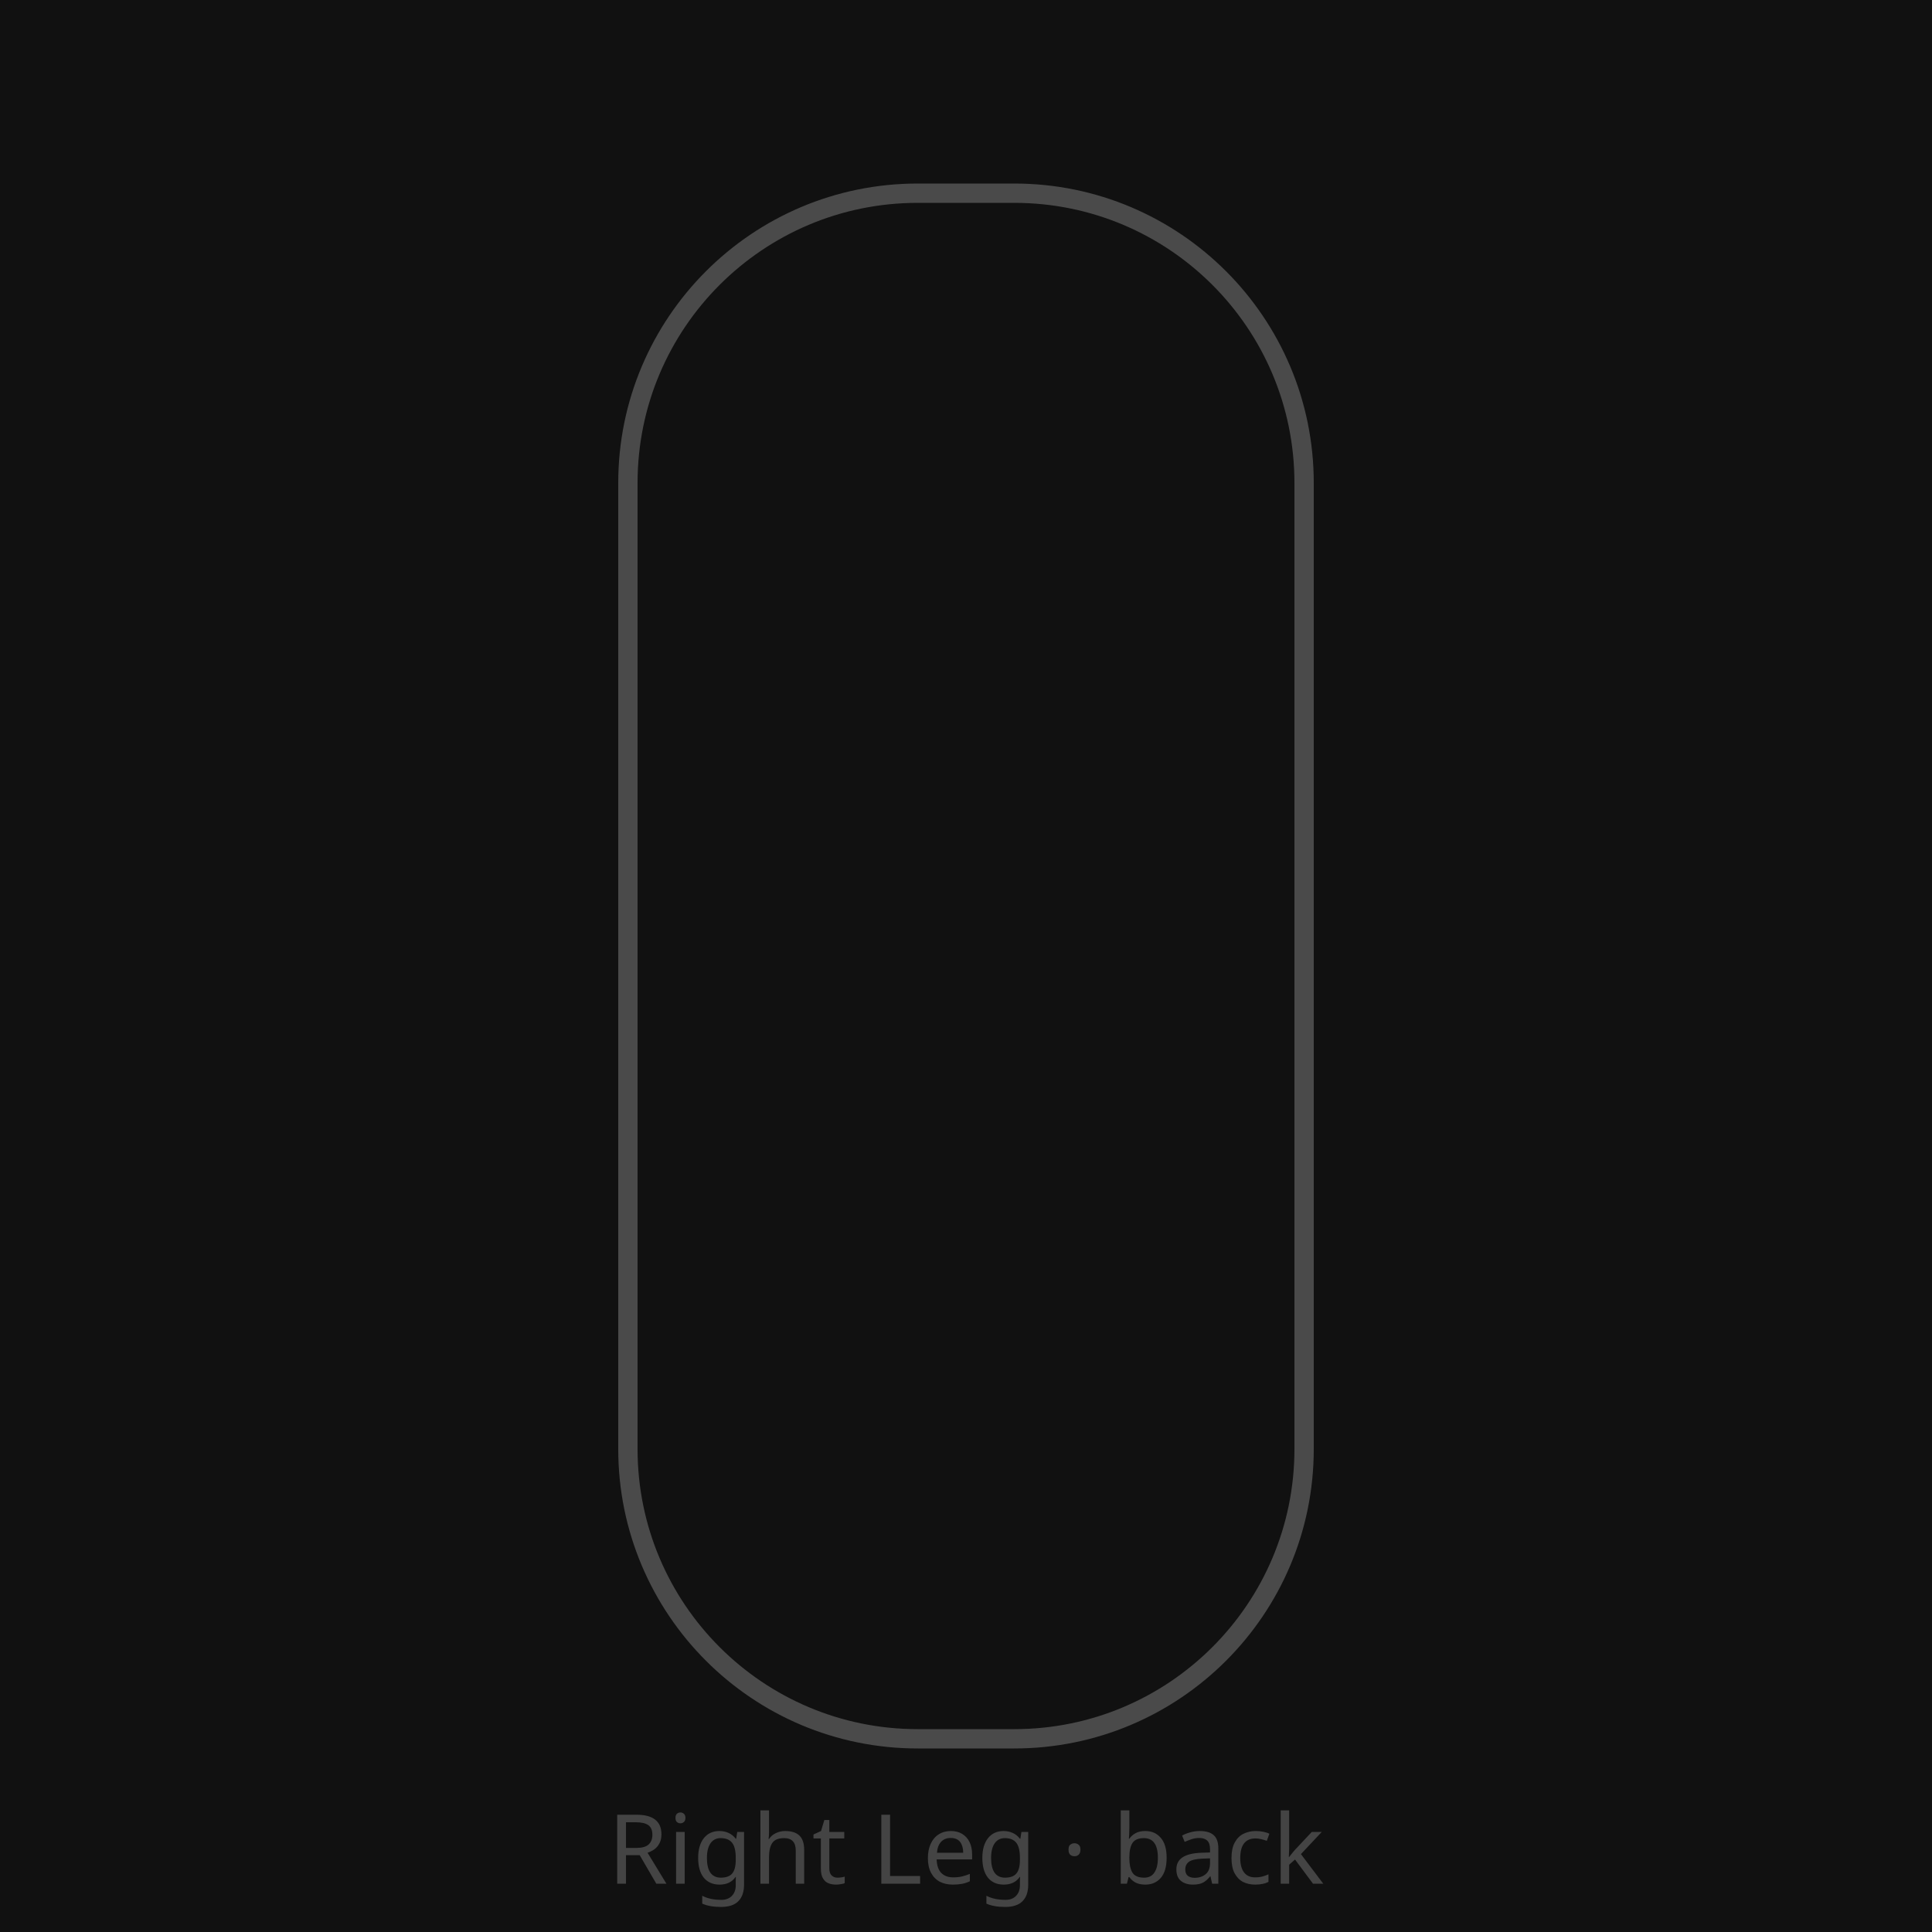
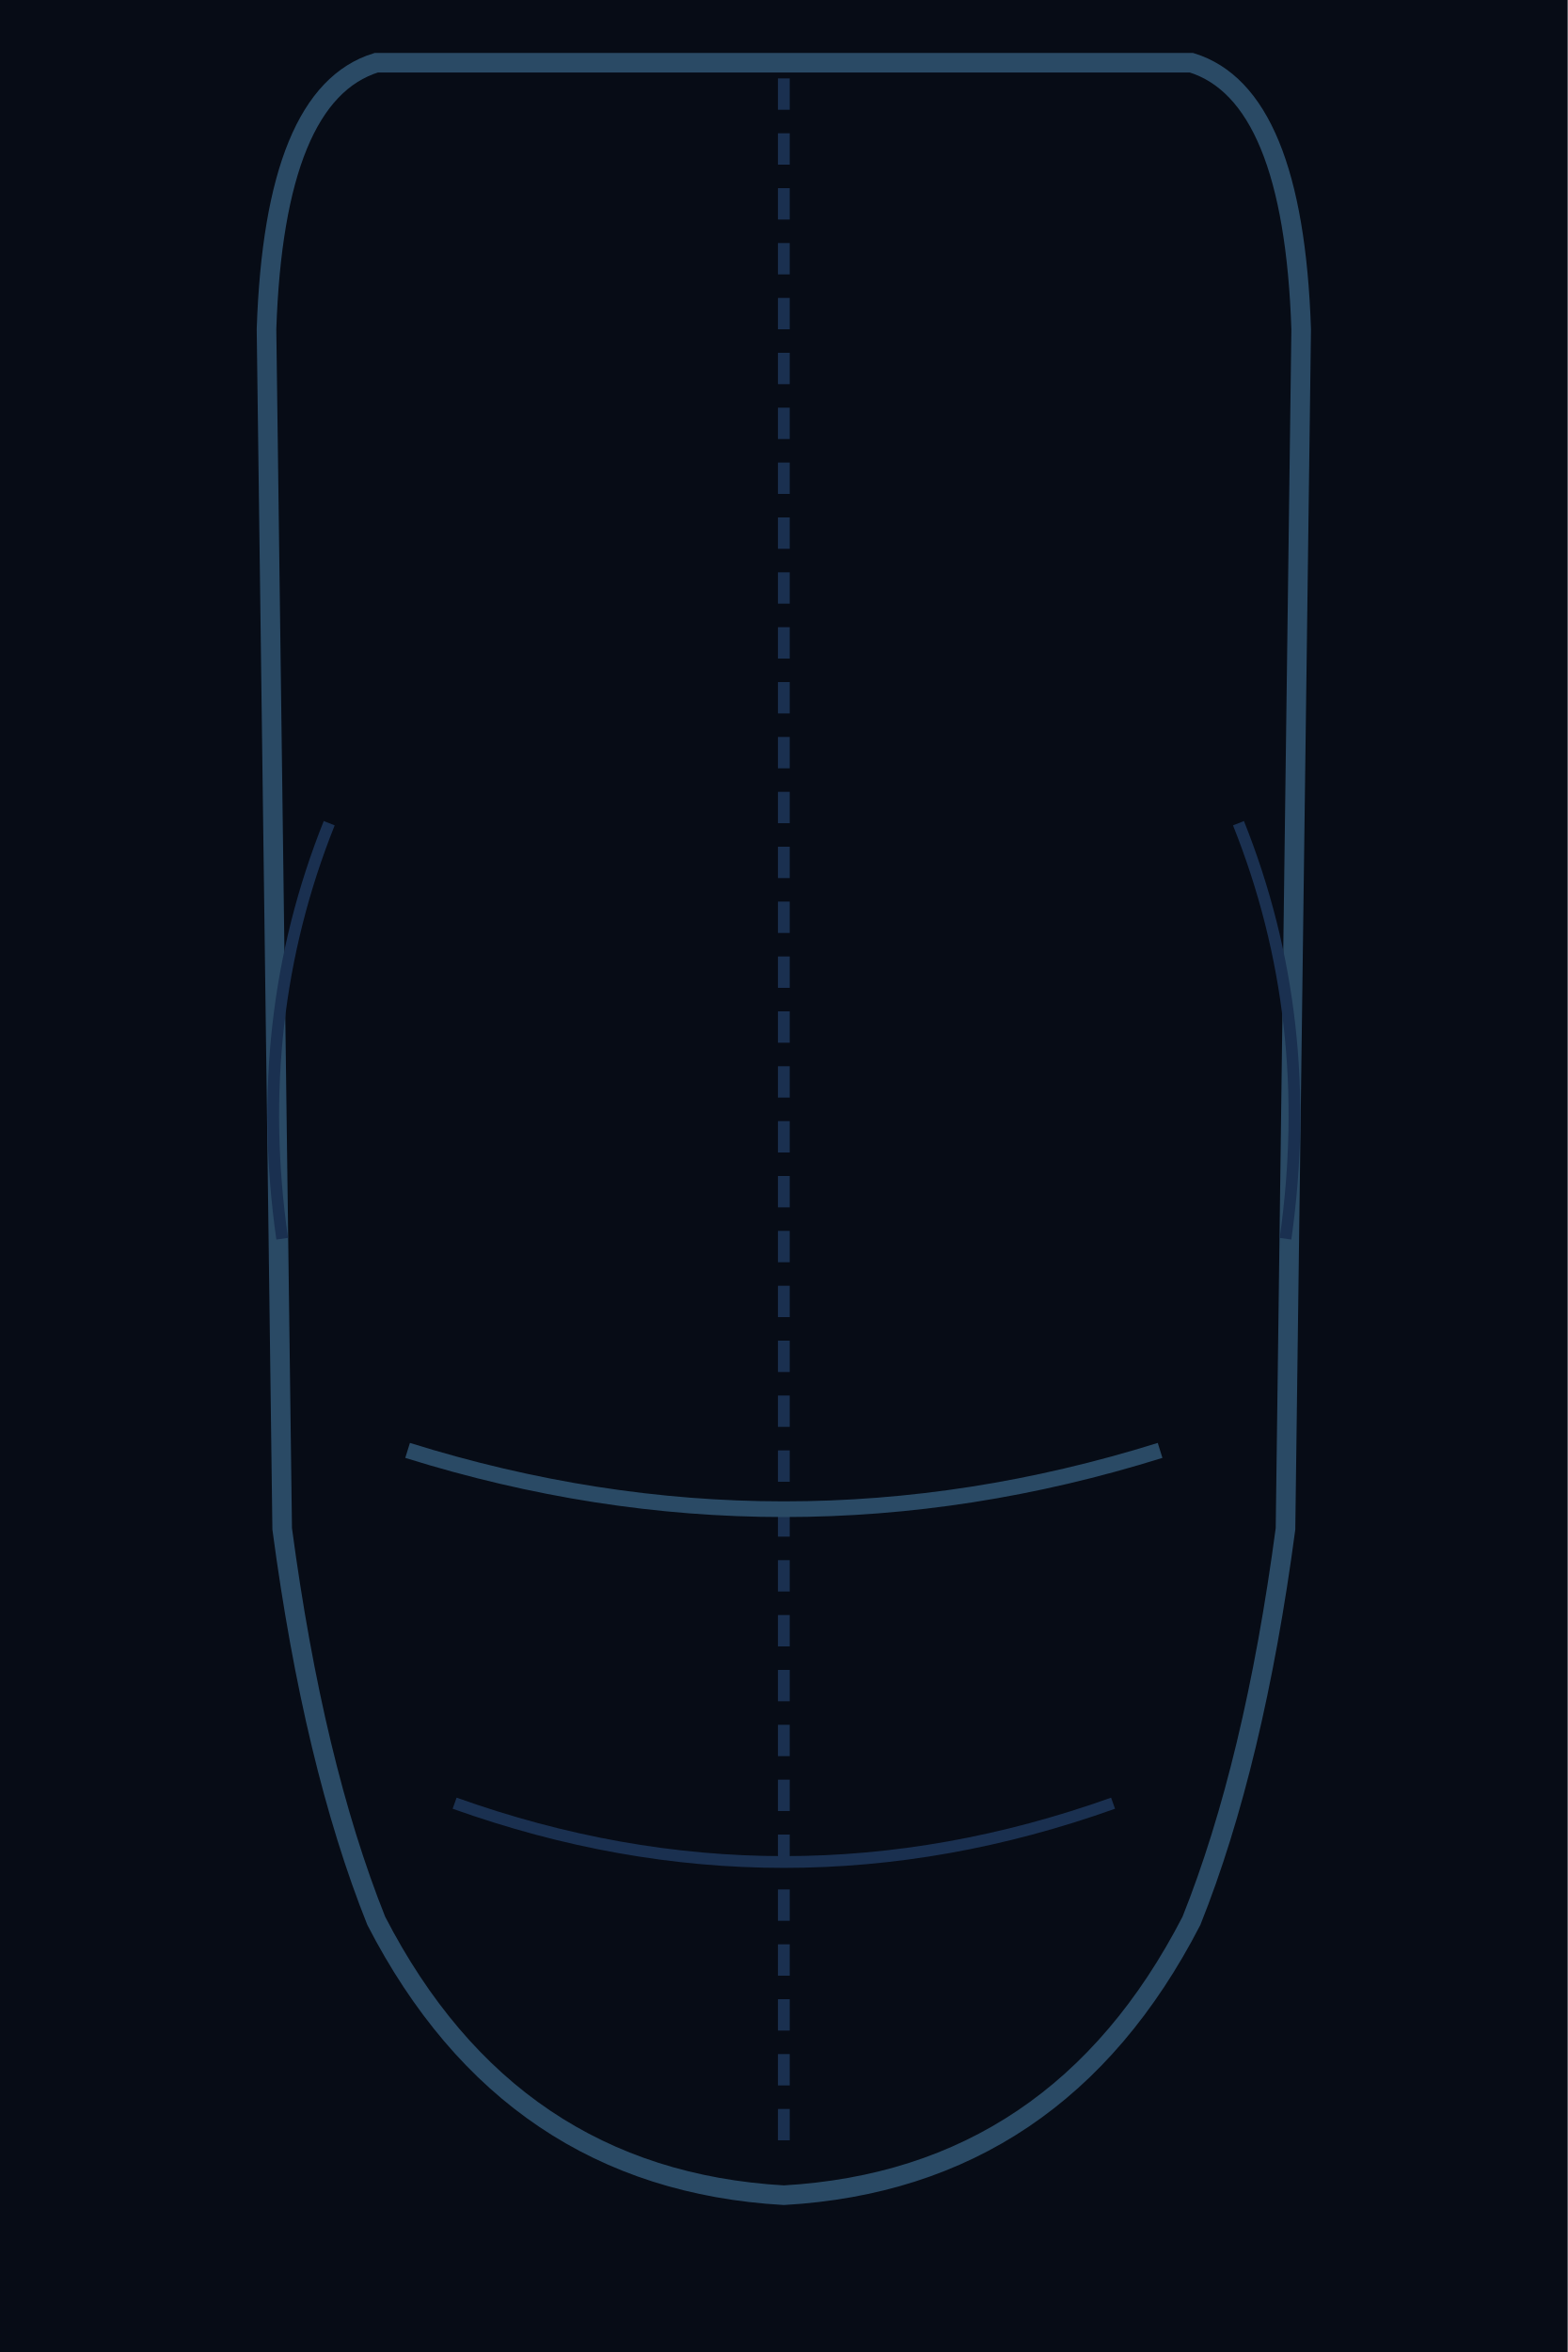
- <svg xmlns="http://www.w3.org/2000/svg" viewBox="0 0 200 200">
-   <rect width="200" height="200" fill="#111" />
-   <rect x="65" y="20" width="70" height="160" rx="30" fill="none" stroke="#4a4a4a" stroke-width="2" />
-   <text x="100" y="195" text-anchor="middle" font-size="10" fill="#444" font-family="system-ui">Right Leg · back</text>
+ <svg xmlns="http://www.w3.org/2000/svg" viewBox="0 0 200 300">
+   <rect width="200" height="300" fill="#070c16" />
+   <g transform="translate(200,0) scale(-1,1)">
+     <path d="M48,8 L152,8 Q165,12 166,42 L164,195 Q160,225 152,245 Q135,278 100,280 Q65,278 48,245 Q40,225 36,195 L34,42 Q35,12 48,8 Z" fill="#070c16" stroke="#2a4a65" stroke-width="2.5" />
+     <line x1="100" y1="10" x2="100" y2="275" stroke="#1a3050" stroke-width="1.5" stroke-dasharray="4,3" />
+     <path d="M42,105 Q32,130 36,158" fill="none" stroke="#1a3050" stroke-width="1.5" />
+     <path d="M158,105 Q168,130 164,158" fill="none" stroke="#1a3050" stroke-width="1.5" />
+     <path d="M52,185 Q100,200 148,185" fill="none" stroke="#2a4a65" stroke-width="2" />
+     <path d="M58,230 Q100,245 142,230" fill="none" stroke="#1a3050" stroke-width="1.5" />
+   </g>
</svg>
